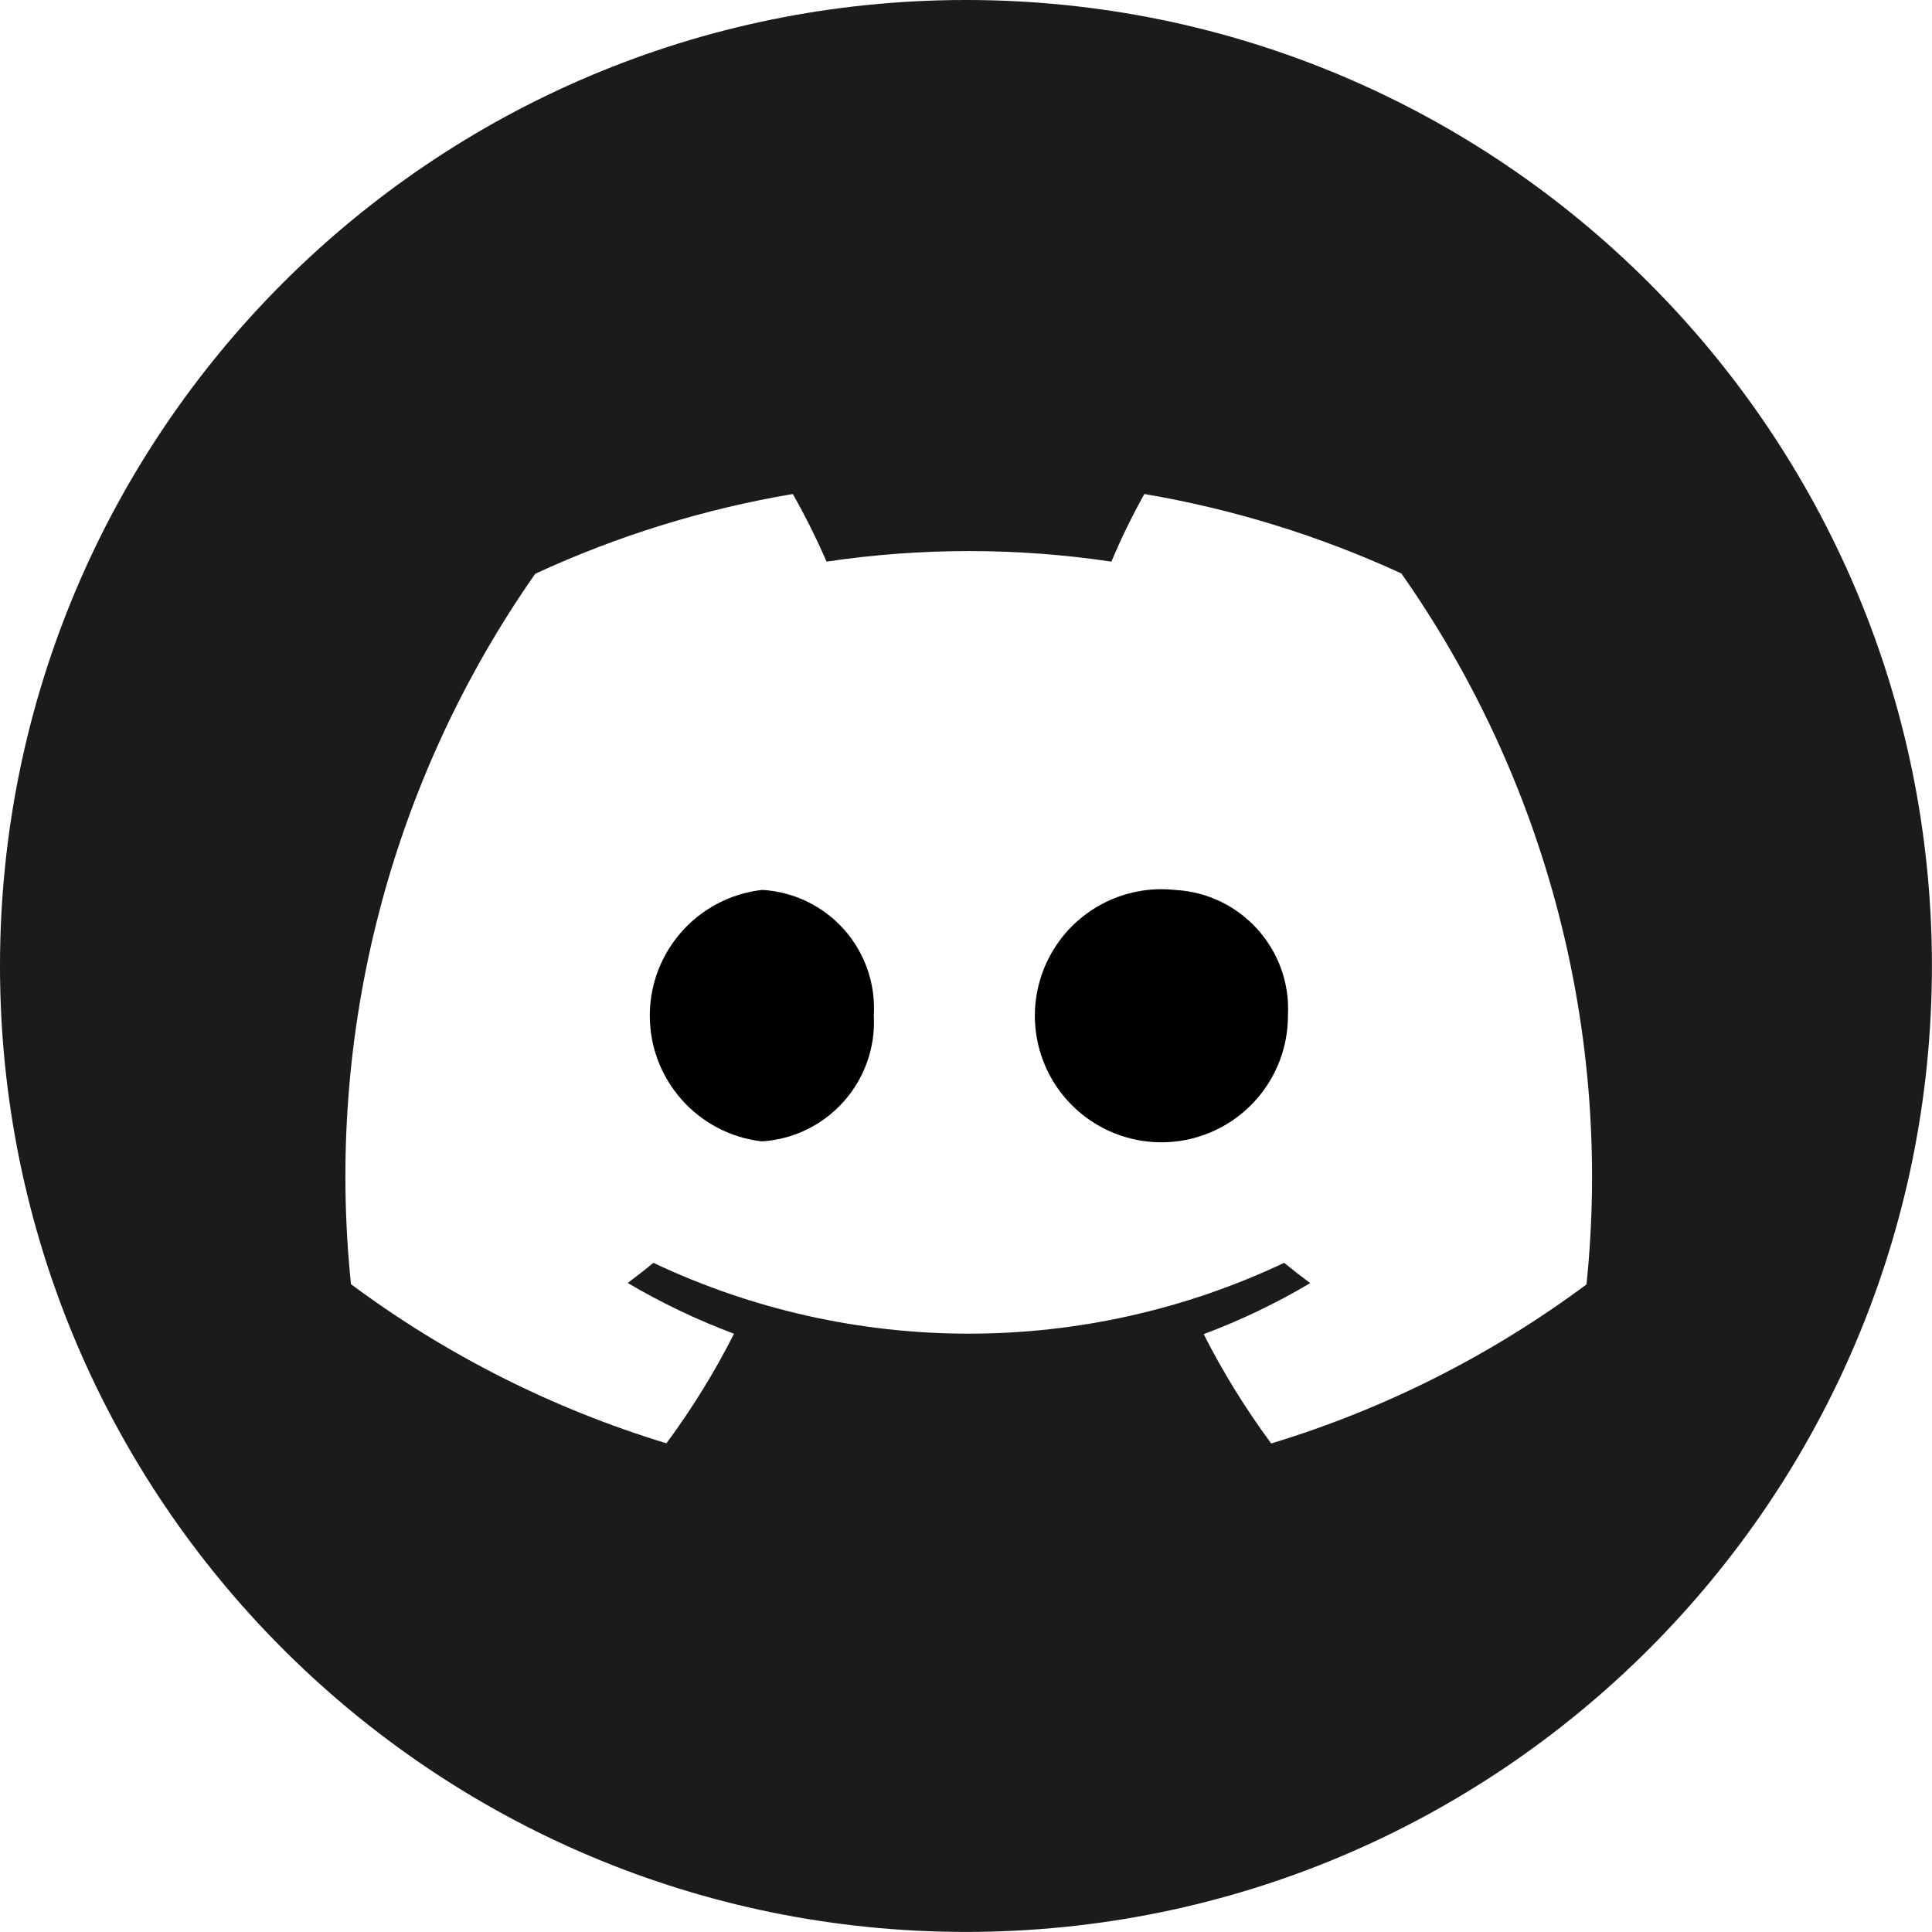
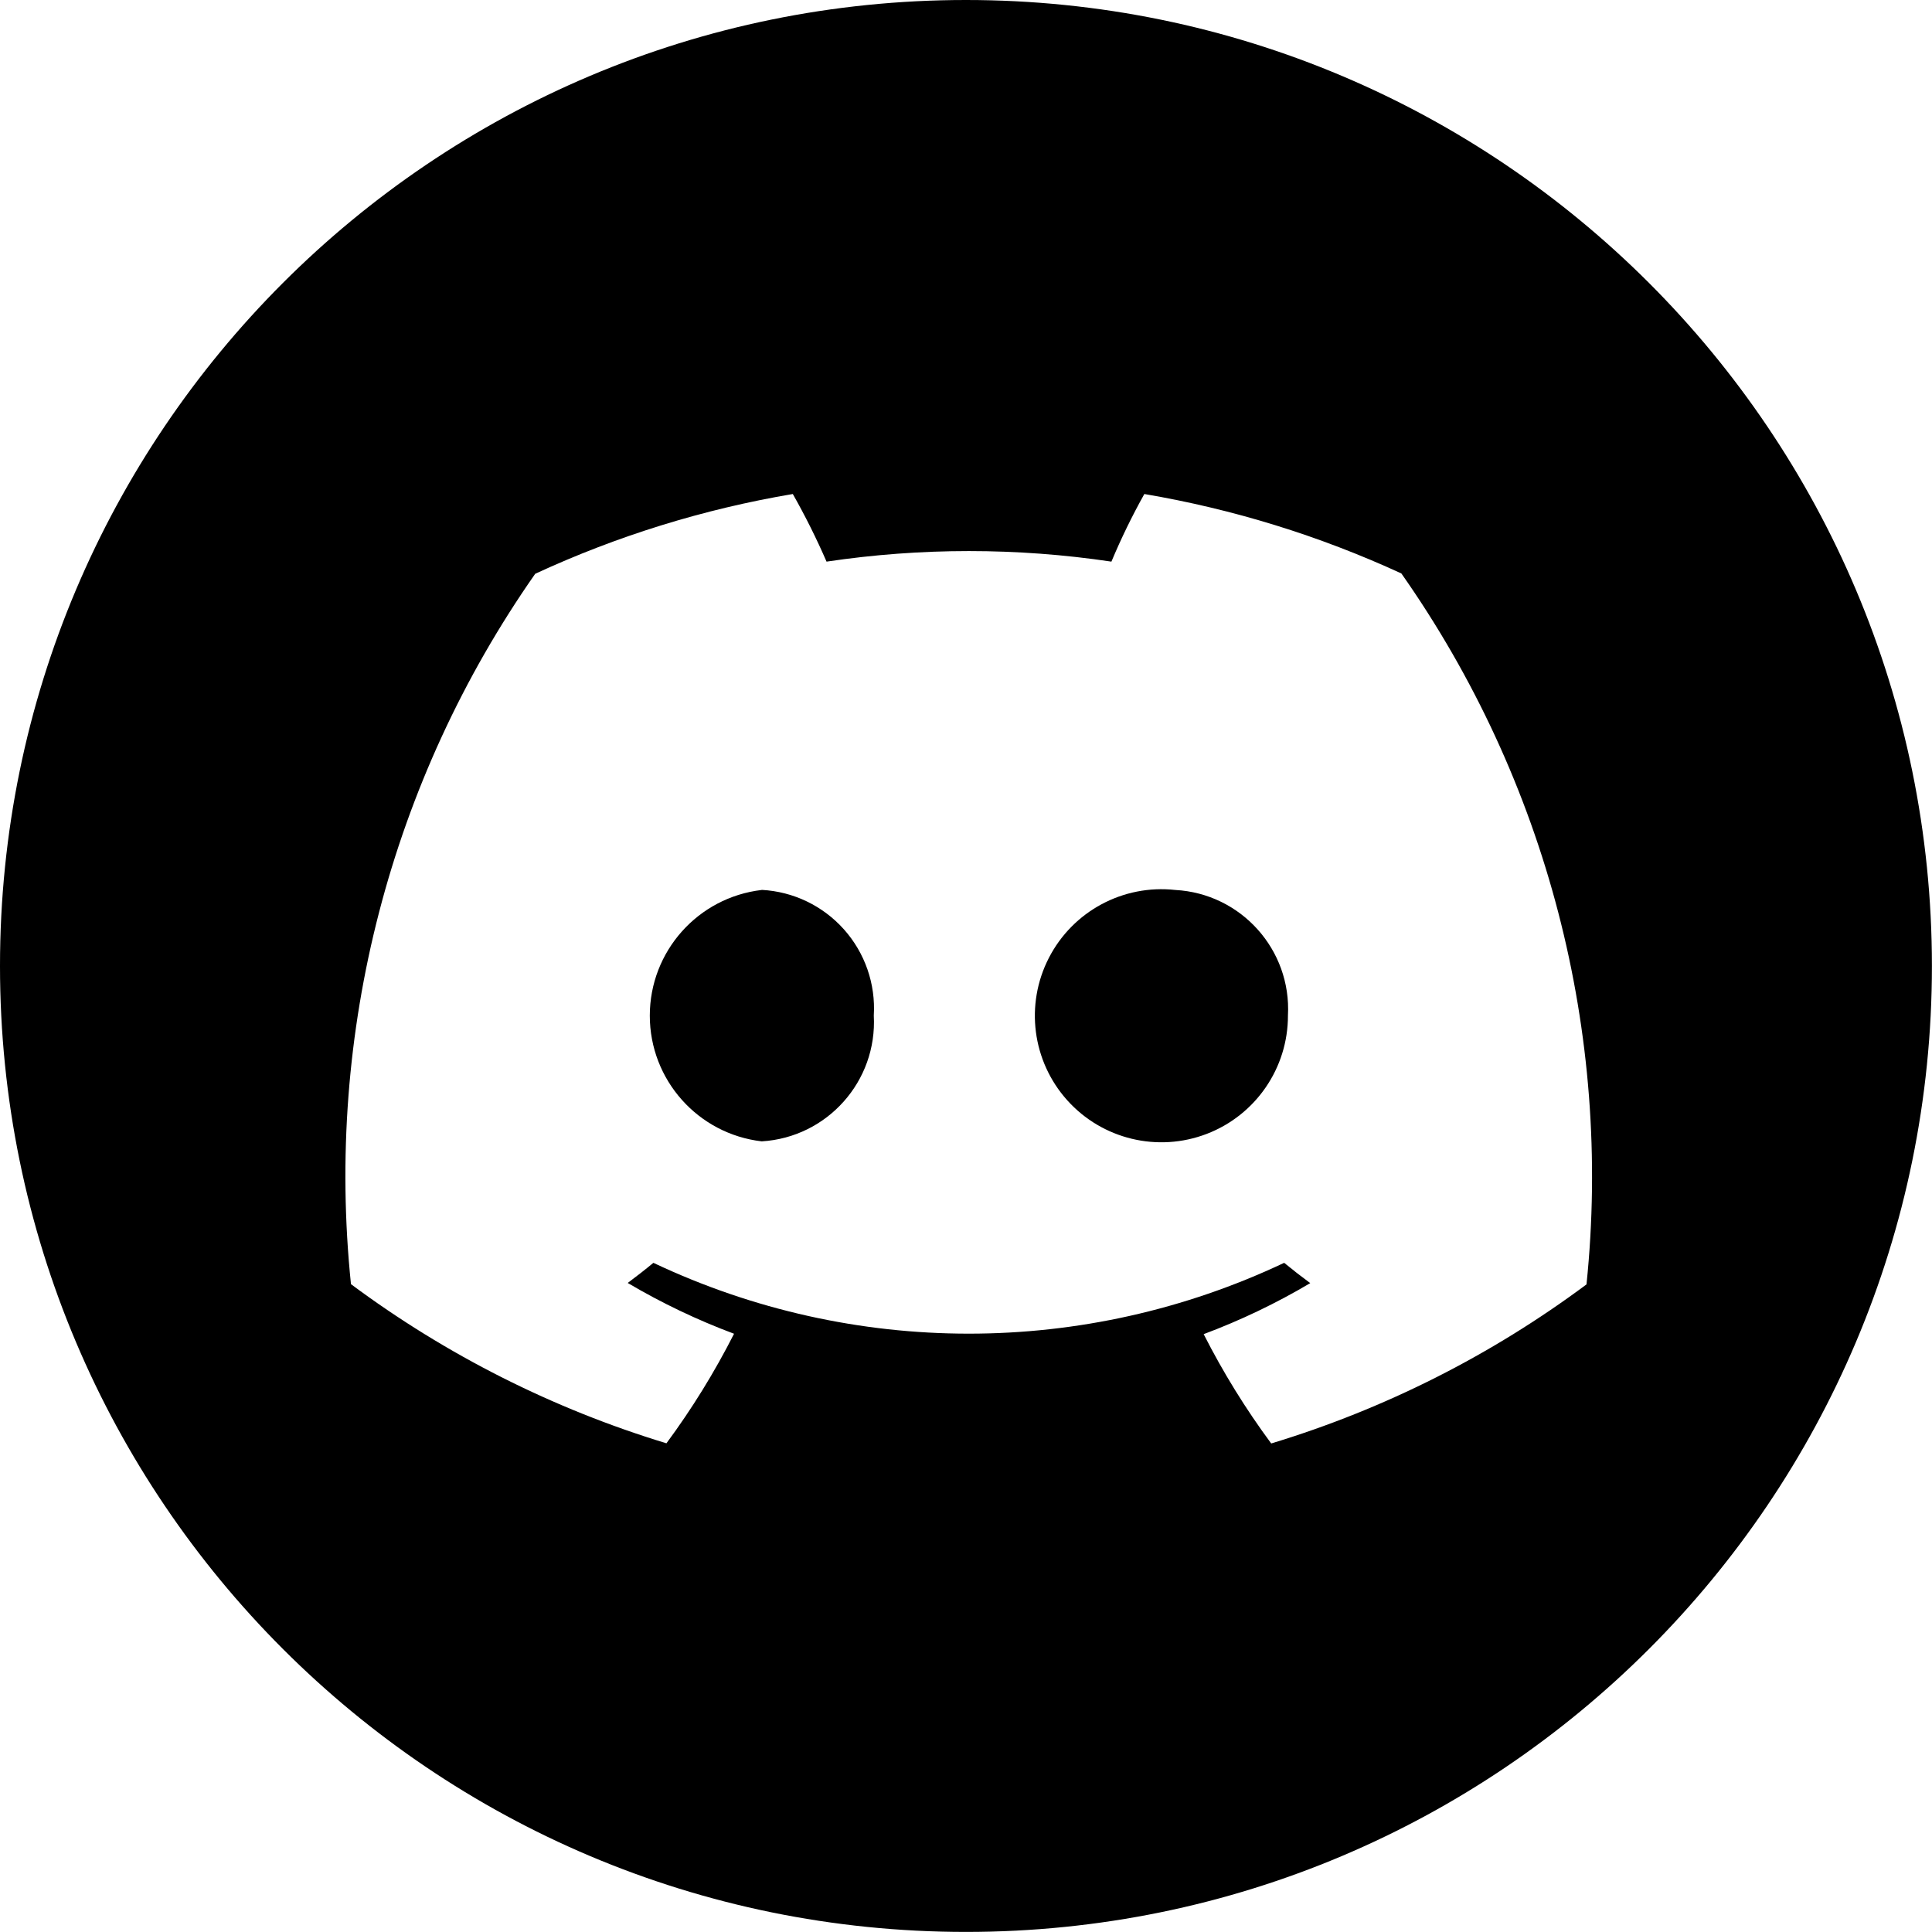
<svg xmlns="http://www.w3.org/2000/svg" width="24.001" height="24.001" viewBox="0 0 24.001 24.001">
  <g id="Group_21" data-name="Group 21" transform="translate(-1642.541 -3731.541)">
-     <path id="Path_35" data-name="Path 35" d="M12,0A12,12,0,0,0,0,12H0A12,12,0,0,0,12,24h0A12,12,0,1,0,12,0m7.71,15.955a12.764,12.764,0,0,1-3.918,1.977,9.566,9.566,0,0,1-.839-1.358,8.277,8.277,0,0,0,1.324-.634c-.11-.081-.218-.165-.324-.252a9.163,9.163,0,0,1-7.836,0c-.1.083-.209.168-.319.25a8.325,8.325,0,0,0,1.321.631,9.575,9.575,0,0,1-.84,1.361A12.817,12.817,0,0,1,4.36,15.953,13.053,13.053,0,0,1,6.649,7.128a12.628,12.628,0,0,1,3.2-.991,8.886,8.886,0,0,1,.419.84,12,12,0,0,1,3.539,0,8.252,8.252,0,0,1,.409-.84,12.728,12.728,0,0,1,3.193.987,13.034,13.034,0,0,1,2.3,8.831" transform="translate(1642.541 3731.541)" fill="#1b1b1b" />
+     <path id="Path_35" data-name="Path 35" d="M12,0A12,12,0,0,0,0,12H0A12,12,0,0,0,12,24h0A12,12,0,1,0,12,0m7.71,15.955a12.764,12.764,0,0,1-3.918,1.977,9.566,9.566,0,0,1-.839-1.358,8.277,8.277,0,0,0,1.324-.634c-.11-.081-.218-.165-.324-.252a9.163,9.163,0,0,1-7.836,0c-.1.083-.209.168-.319.25a8.325,8.325,0,0,0,1.321.631,9.575,9.575,0,0,1-.84,1.361A12.817,12.817,0,0,1,4.36,15.953,13.053,13.053,0,0,1,6.649,7.128a12.628,12.628,0,0,1,3.2-.991,8.886,8.886,0,0,1,.419.84,12,12,0,0,1,3.539,0,8.252,8.252,0,0,1,.409-.84,12.728,12.728,0,0,1,3.193.987,13.034,13.034,0,0,1,2.3,8.831" transform="translate(1642.541 3731.541)" fill="#000000" />
    <path id="Path_36" data-name="Path 36" d="M12.517,15.24a1.572,1.572,0,0,0,0,3.123A1.485,1.485,0,0,0,13.909,16.8a1.473,1.473,0,0,0-1.392-1.561" transform="translate(1639.487 3727.357)" />
    <path id="Path_37" data-name="Path 37" d="M19.6,15.24A1.572,1.572,0,1,0,21,16.8,1.482,1.482,0,0,0,19.6,15.24" transform="translate(1637.541 3727.357)" />
    <rect id="Rectangle_10" data-name="Rectangle 10" width="24.001" height="24.001" transform="translate(1642.541 3731.541)" fill="none" />
  </g>
</svg>
